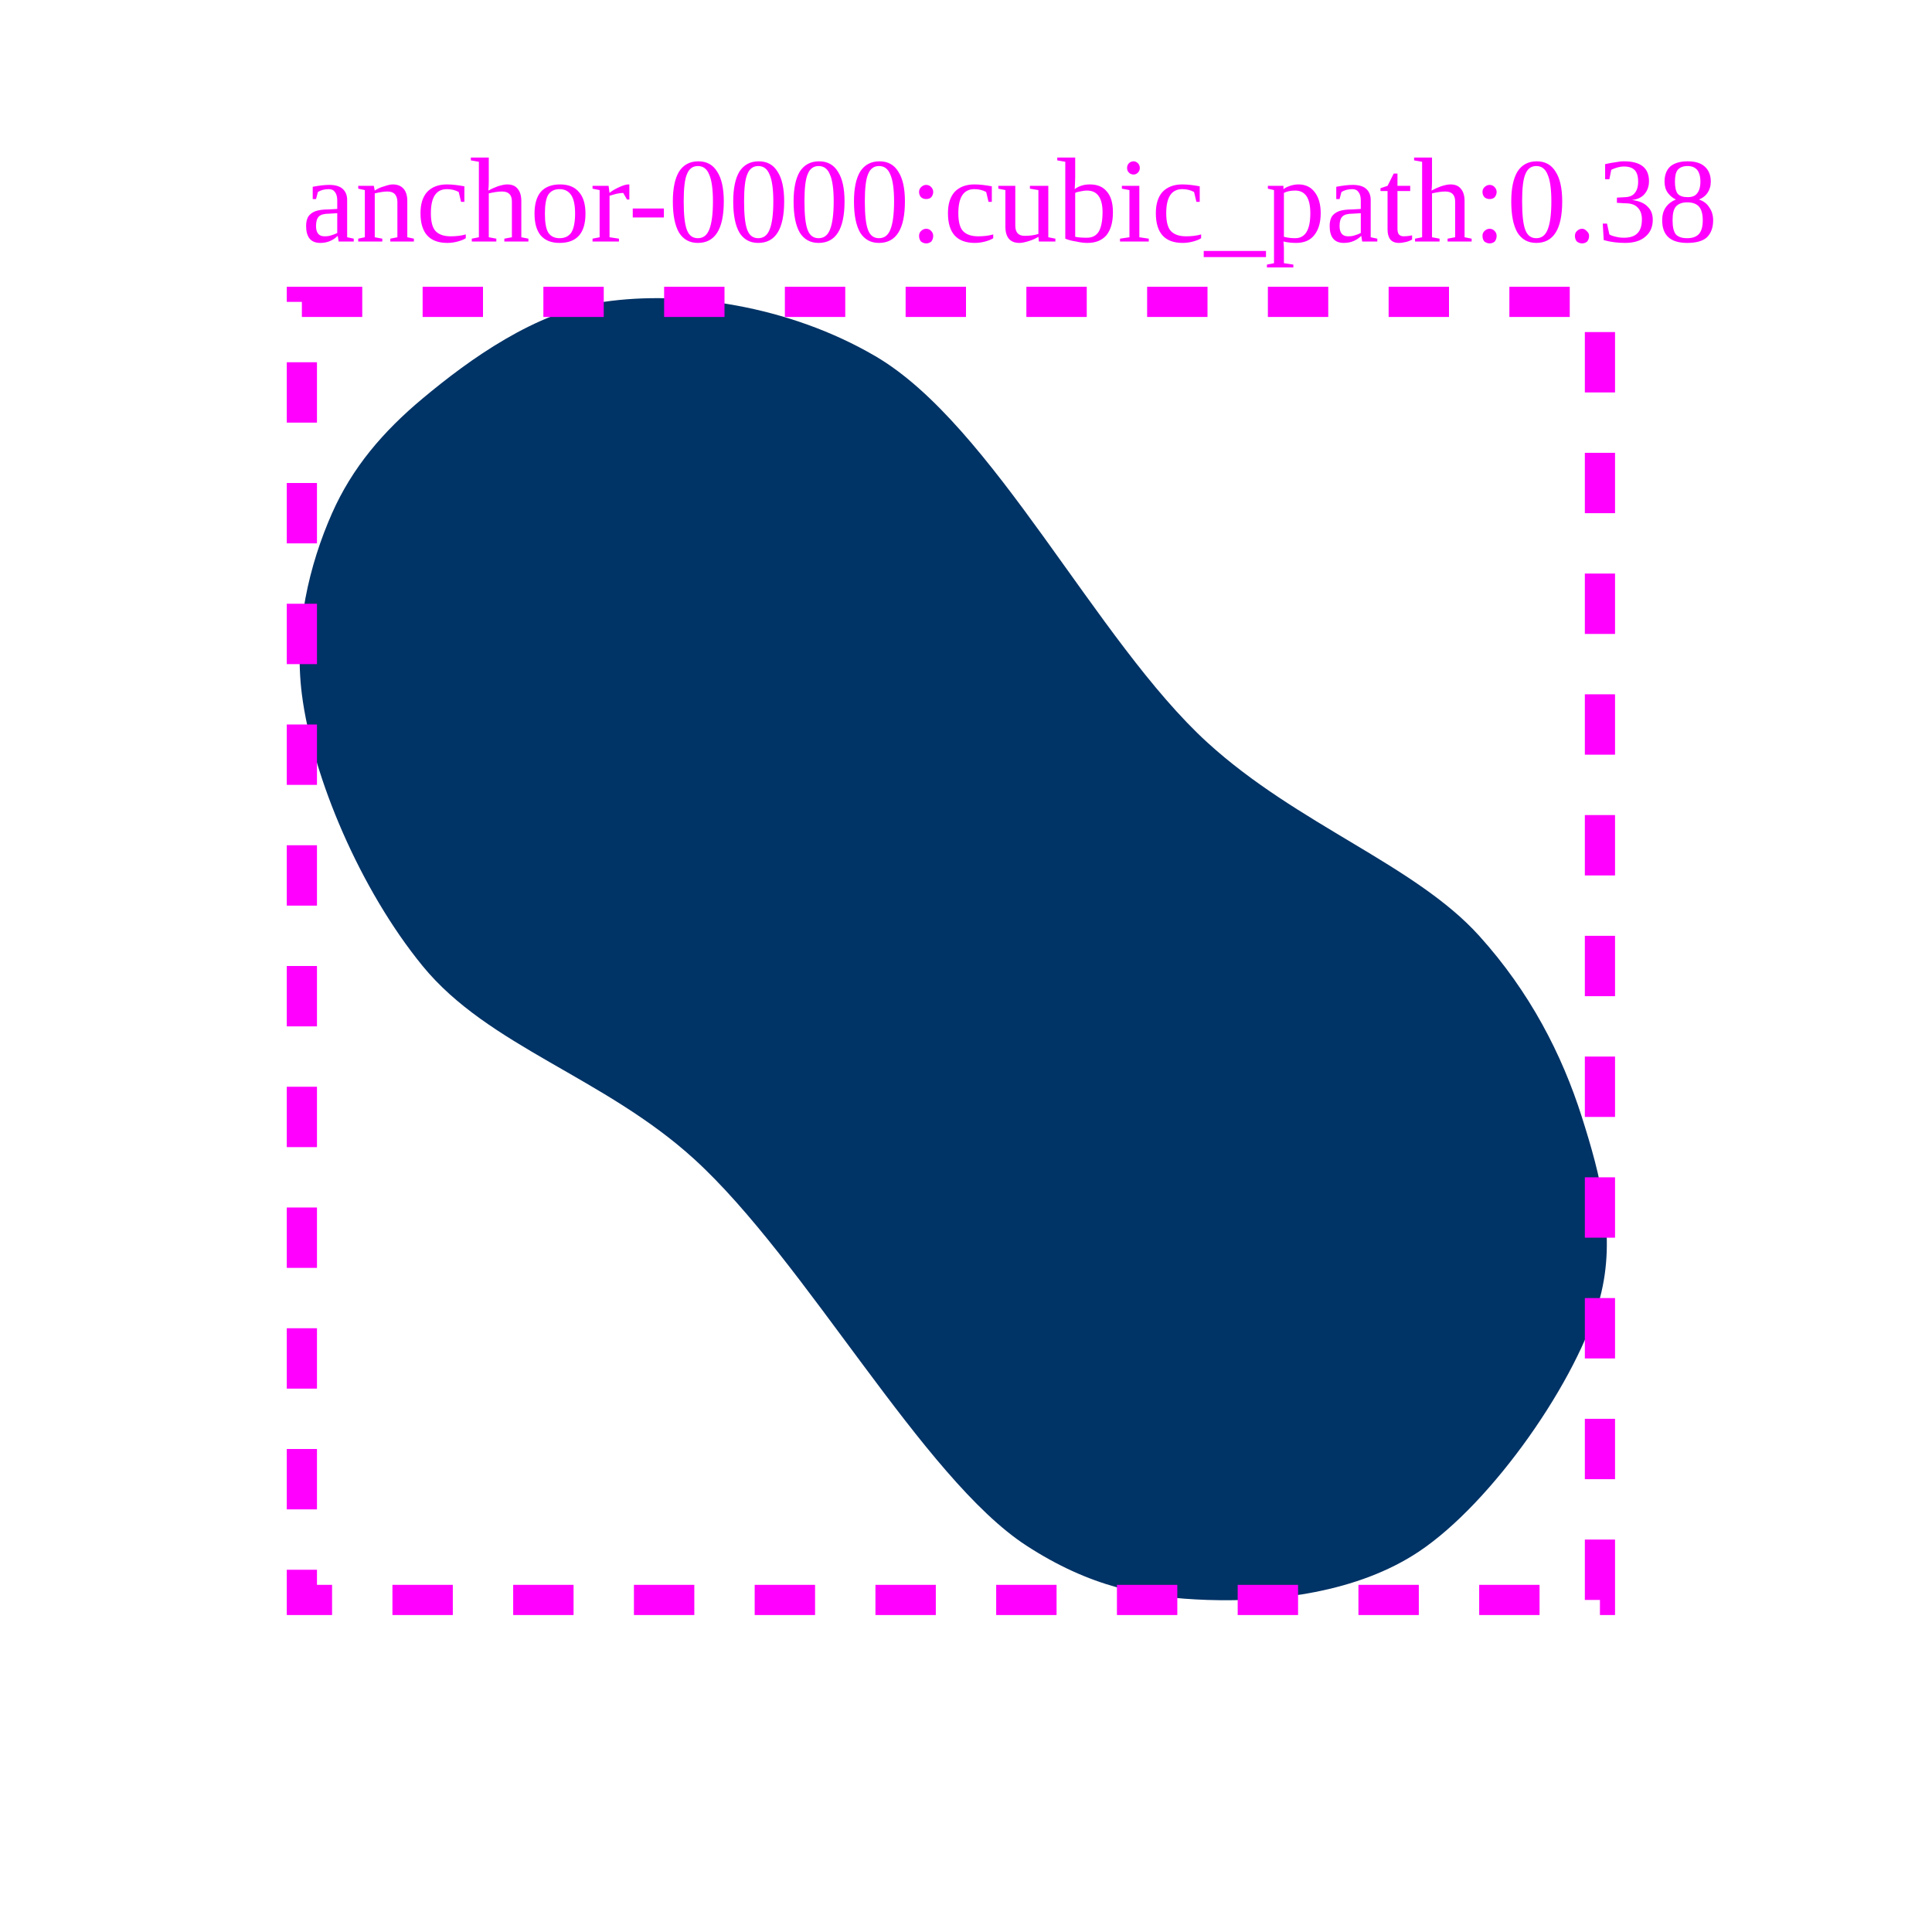
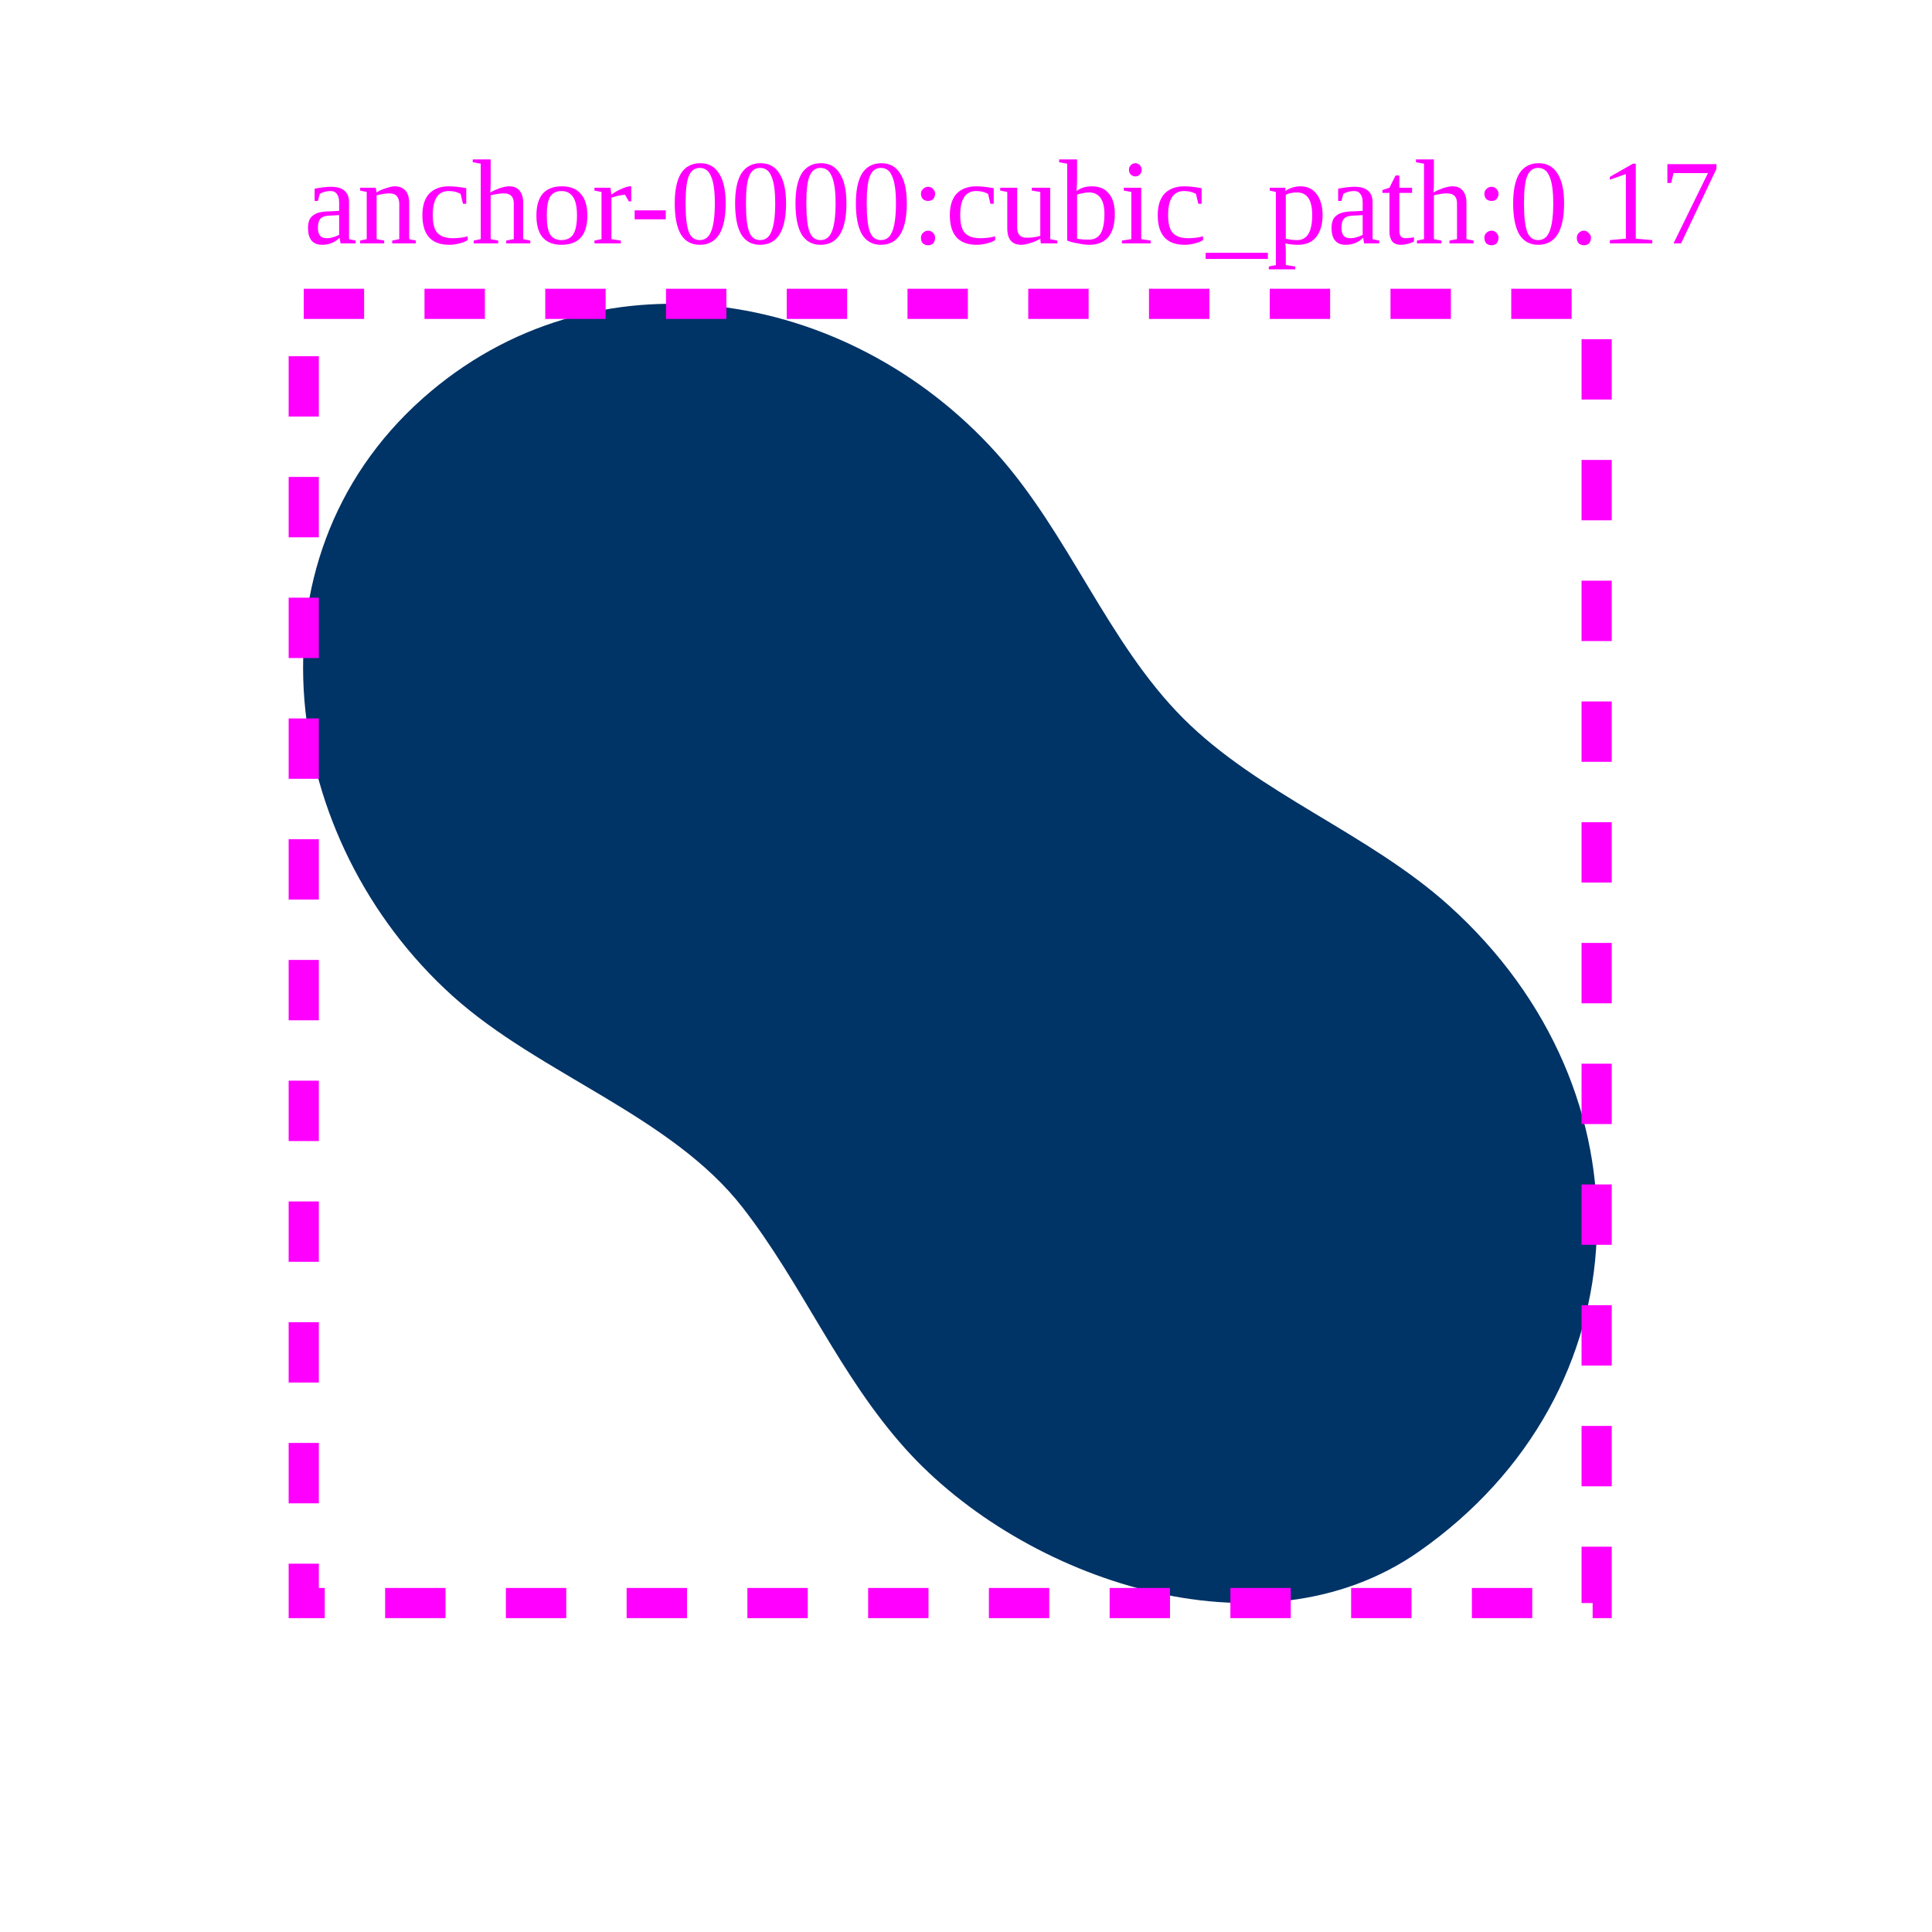
<svg xmlns="http://www.w3.org/2000/svg" viewBox="0 0 64 64" width="64" height="64">
  <g id="anchor-0000" data-kind="cubic_path">
-     <path d="M 47 51.4 C 44.969 52.753 42.234 53.075 40 53 C 37.913 52.93 36.089 52.557 34 51.2 C 30.572 48.973 26.69 41.766 23 38.4 C 20.015 35.677 16.183 34.67 14 32 C 11.938 29.479 10.349 25.745 10 23 C 9.726 20.843 10.25 18.693 11 17 C 11.669 15.489 12.685 14.299 14 13.2 C 15.558 11.898 17.731 10.334 20 10 C 22.636 9.612 26.126 10.119 29 11.8 C 32.898 14.079 36.31 21.234 40 24.6 C 42.985 27.323 46.875 28.645 49 31 C 50.68 32.861 51.742 34.928 52.4 37 C 53.015 38.937 53.549 40.939 53 43 C 52.282 45.696 49.435 49.778 47 51.4 Z" fill="#003366" />
-     <rect x="10" y="10" width="43" height="43" fill="none" stroke="#ff00ff" stroke-width="1" stroke-dasharray="2 2" />
-     <text x="10" y="8" font-size="4" fill="#ff00ff">anchor-0000:cubic_path:0.38</text>
+     <path d="M 47 51.4 C 41.794 55.044 33.905 52.339 30 48 C 27.794 45.549 26.589 42.557 24.6 40 C 22.23 36.952 17.879 35.591 15 33 C 9.28 27.852 7.943 18.584 14 13.2 C 19.653 8.175 28.037 9.486 33 15 C 35.41 17.678 36.695 21.295 39.2 23.8 C 41.705 26.305 45.322 27.59 48 30 C 54.841 36.156 54.535 46.126 47 51.4 Z" fill="#003366" />
+     <rect x="10.062" y="10.065" width="42.829" height="43.038" fill="none" stroke="#ff00ff" stroke-width="1" stroke-dasharray="2 2" />
+     <text x="10.062" y="8.065" font-size="4" fill="#ff00ff">anchor-0000:cubic_path:0.17</text>
  </g>
</svg>
